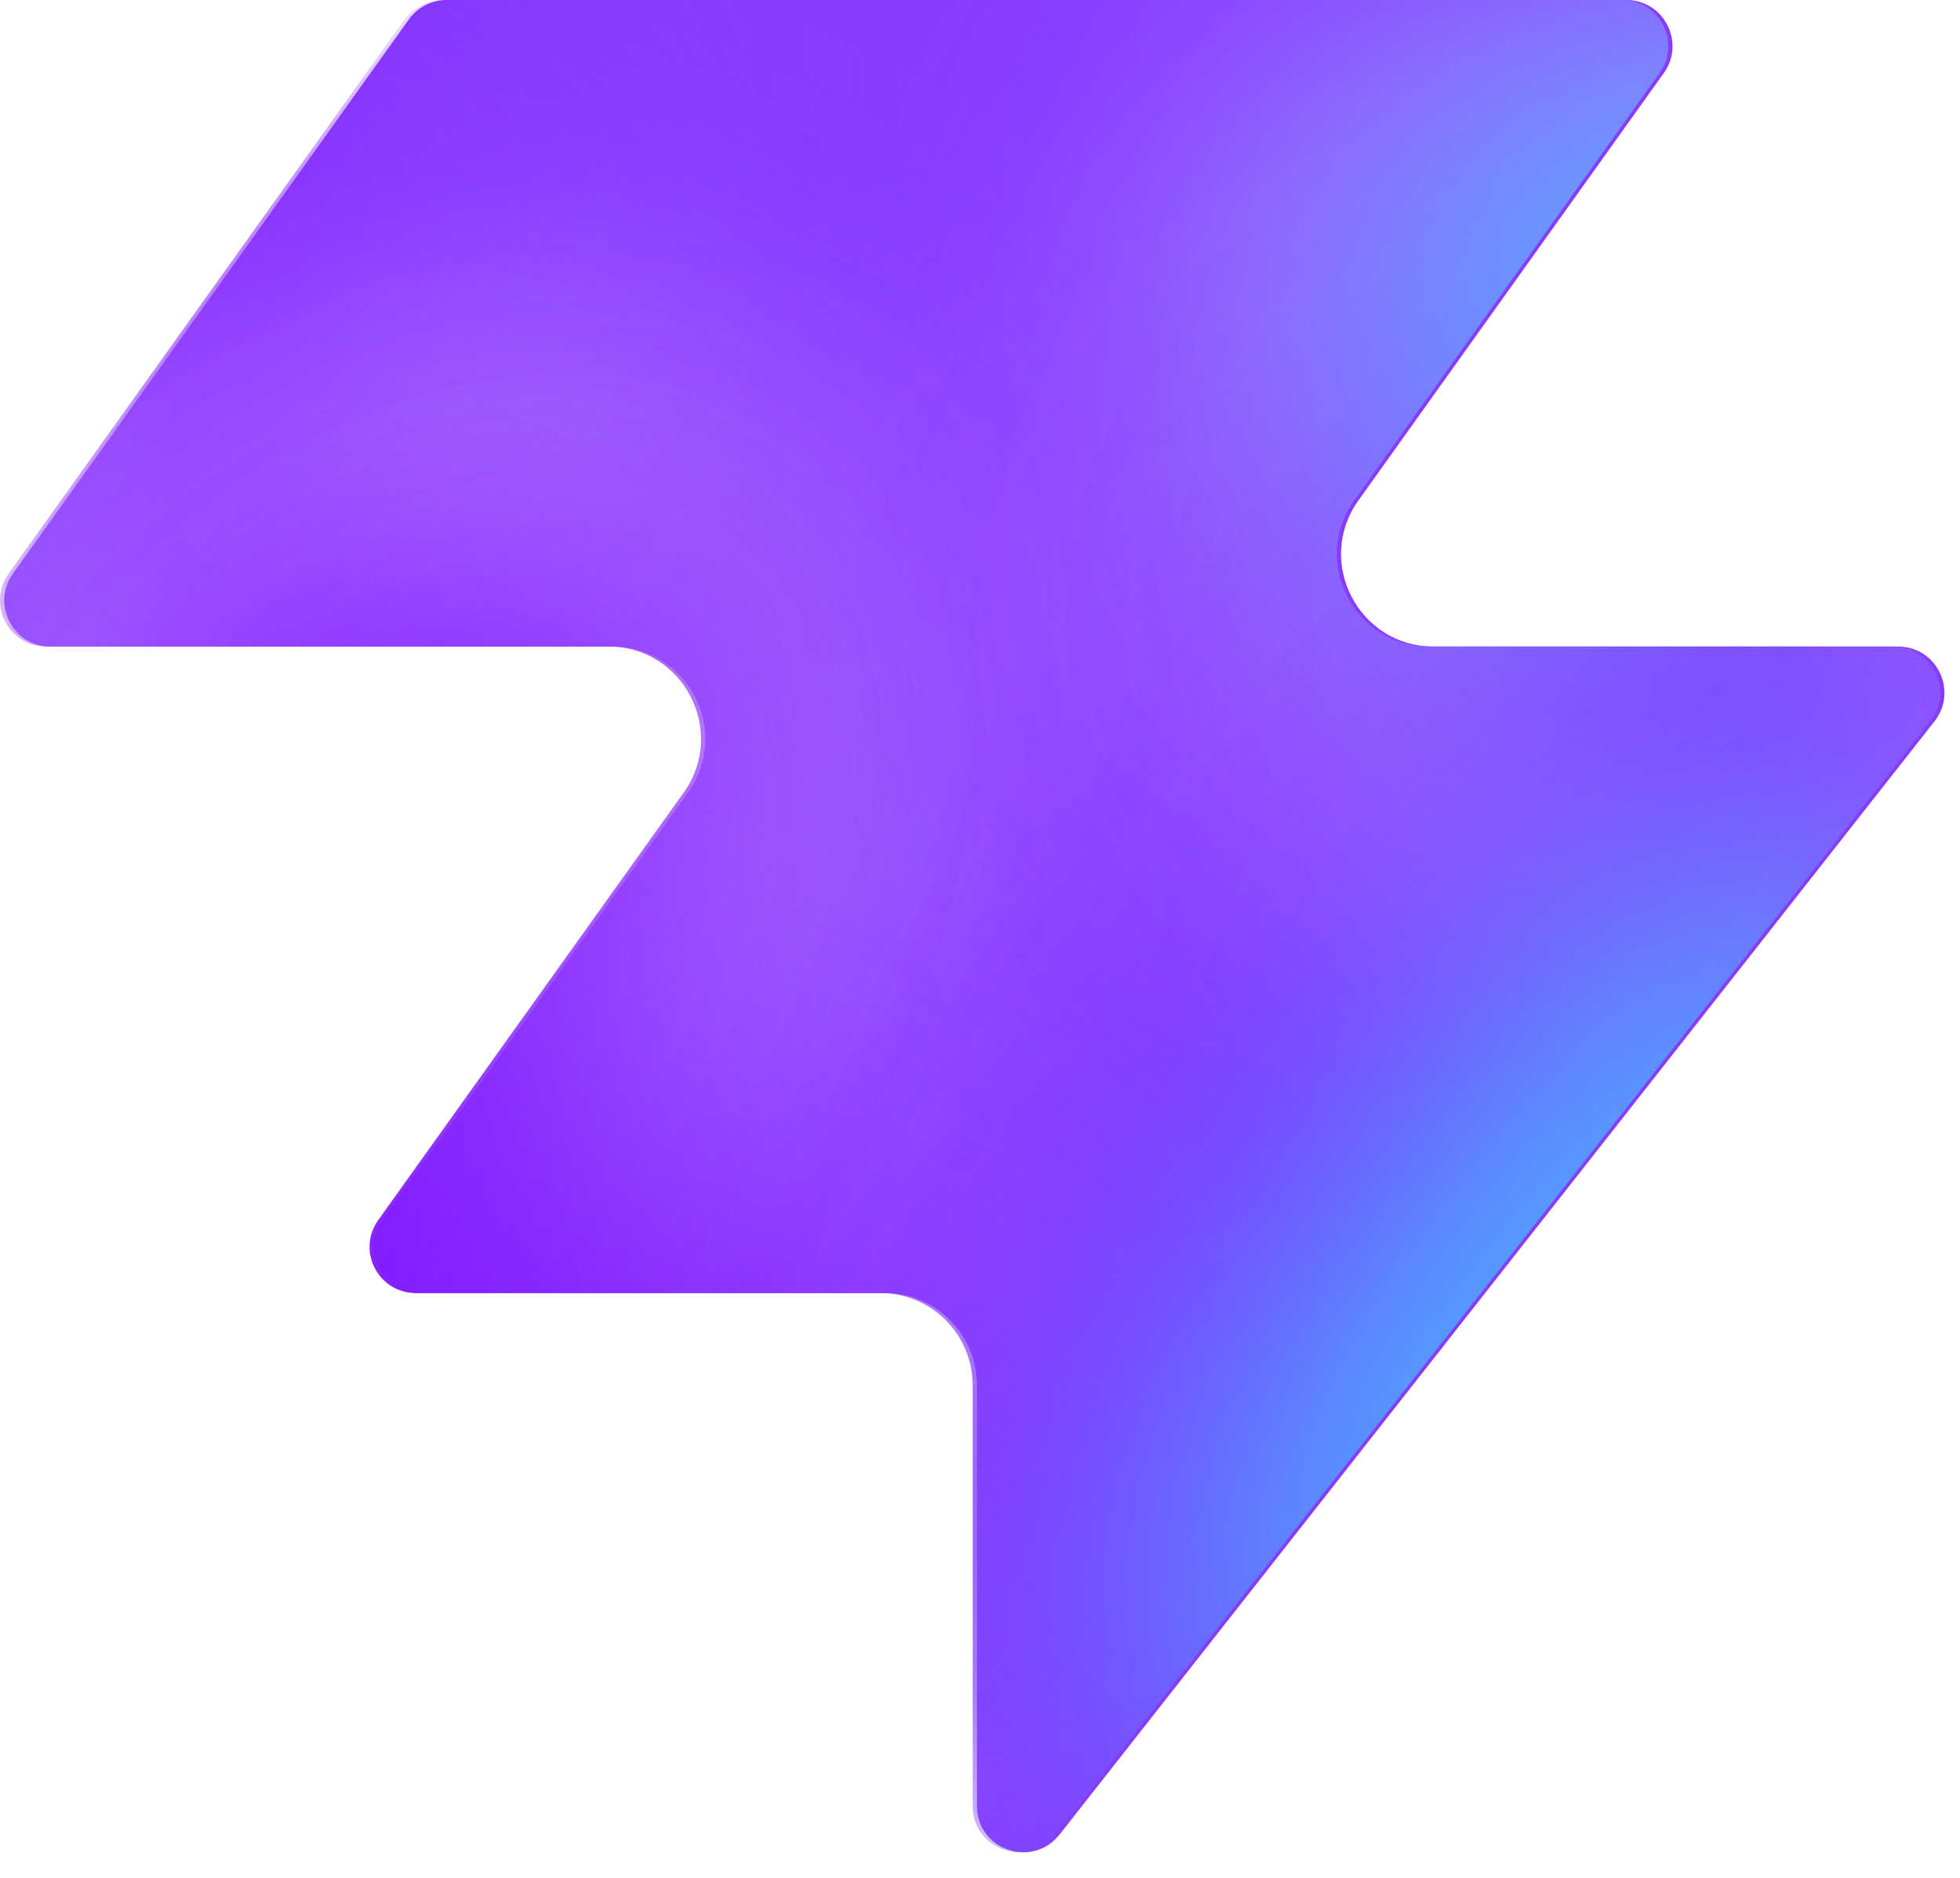
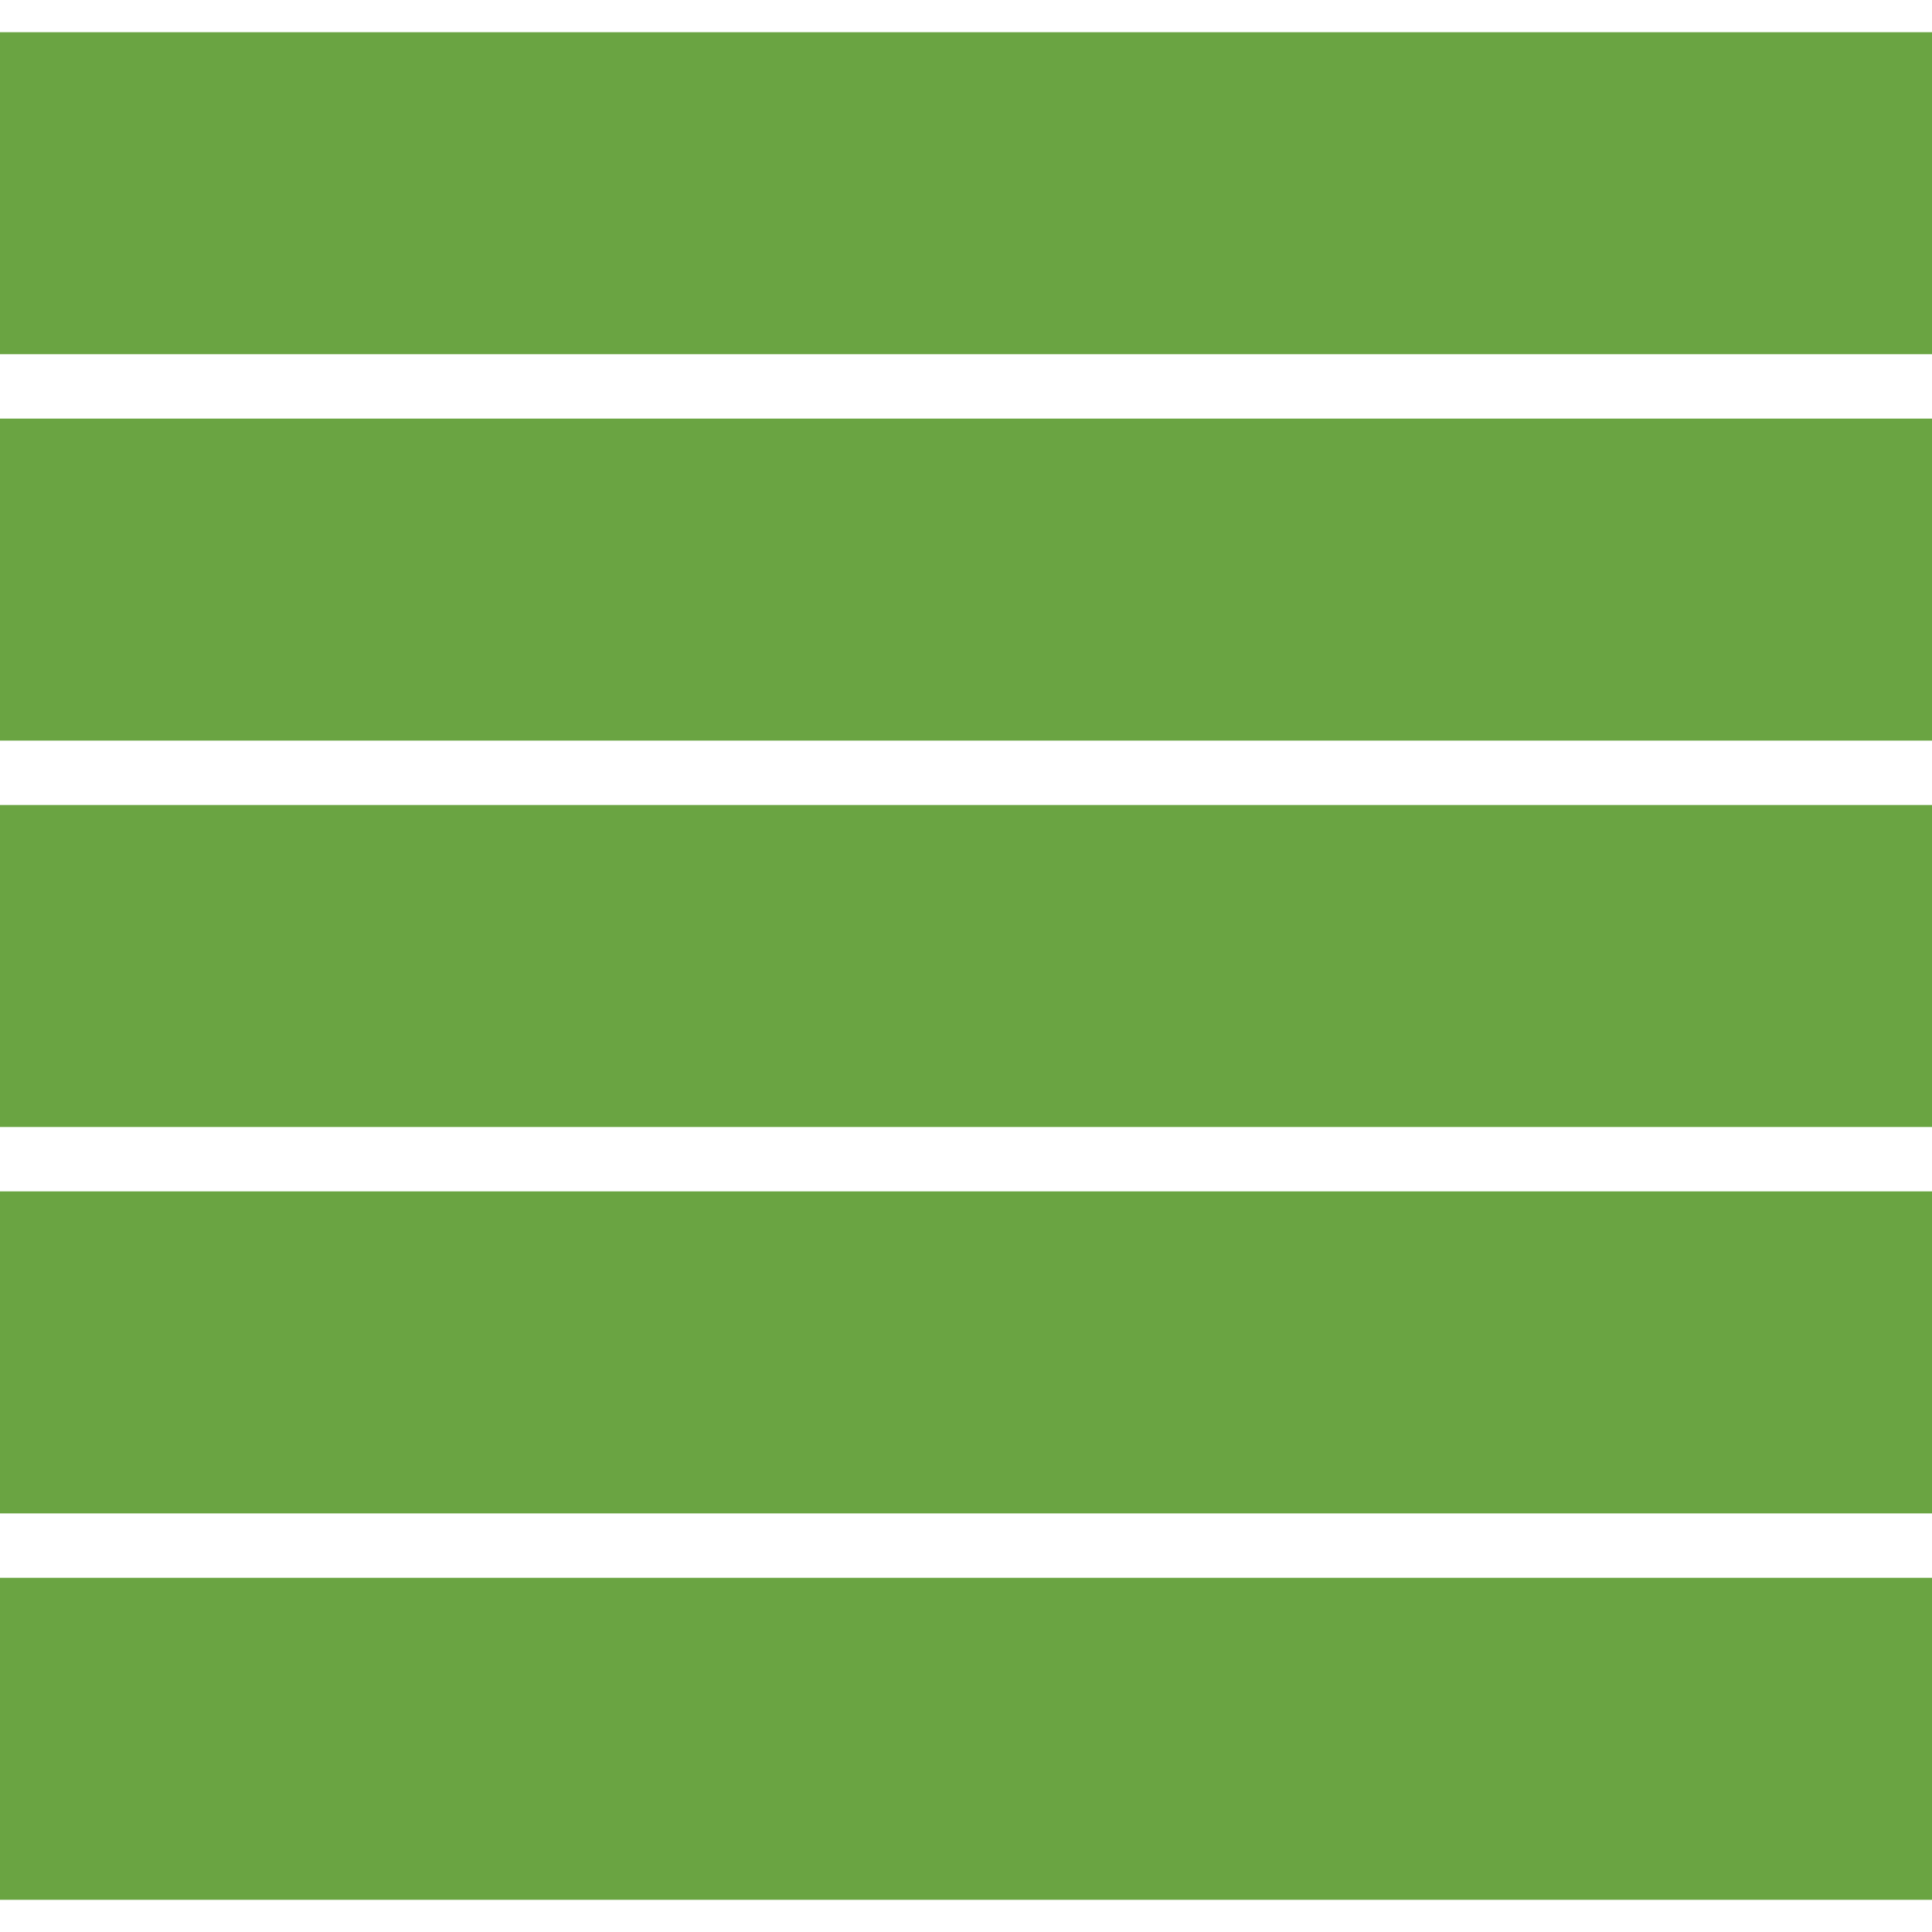
- <svg xmlns="http://www.w3.org/2000/svg" width="48" height="46" fill="none" viewBox="0 0 48 46">
-   <path fill="#863bff" d="M25.946 44.938c-.664.845-2.021.375-2.021-.698V33.937a2.26 2.26 0 0 0-2.262-2.262H10.287c-.92 0-1.456-1.04-.92-1.788l7.48-10.471c1.07-1.497 0-3.578-1.842-3.578H1.237c-.92 0-1.456-1.04-.92-1.788L10.013.474c.214-.297.556-.474.92-.474h28.894c.92 0 1.456 1.04.92 1.788l-7.48 10.471c-1.07 1.498 0 3.579 1.842 3.579h11.377c.943 0 1.473 1.088.89 1.83L25.947 44.94z" style="fill:#863bff;fill:color(display-p3 .525 .23 1);fill-opacity:1" />
-   <mask id="a" width="48" height="46" x="0" y="0" maskUnits="userSpaceOnUse" style="mask-type:alpha">
-     <path fill="#000" d="M25.842 44.938c-.664.844-2.021.375-2.021-.698V33.937a2.26 2.26 0 0 0-2.262-2.262H10.183c-.92 0-1.456-1.04-.92-1.788l7.48-10.471c1.07-1.498 0-3.579-1.842-3.579H1.133c-.92 0-1.456-1.04-.92-1.787L9.91.473c.214-.297.556-.474.92-.474h28.894c.92 0 1.456 1.04.92 1.788l-7.48 10.471c-1.07 1.498 0 3.578 1.842 3.578h11.377c.943 0 1.473 1.088.89 1.832L25.843 44.94z" style="fill:#000;fill-opacity:1" />
-   </mask>
-   <g mask="url(#a)">
-     <g filter="url(#b)">
-       <ellipse cx="5.508" cy="14.704" fill="#ede6ff" rx="5.508" ry="14.704" style="fill:#ede6ff;fill:color(display-p3 .927 .903 1);fill-opacity:1" transform="matrix(.00324 1 1 -.00324 -4.47 31.516)" />
-     </g>
-     <g filter="url(#c)">
-       <ellipse cx="10.399" cy="29.851" fill="#ede6ff" rx="10.399" ry="29.851" style="fill:#ede6ff;fill:color(display-p3 .927 .903 1);fill-opacity:1" transform="matrix(.00324 1 1 -.00324 -39.328 7.883)" />
-     </g>
-     <g filter="url(#d)">
-       <ellipse cx="5.508" cy="30.487" fill="#7e14ff" rx="5.508" ry="30.487" style="fill:#7e14ff;fill:color(display-p3 .492 .077 1);fill-opacity:1" transform="rotate(89.814 -25.913 -14.639)scale(1 -1)" />
-     </g>
-     <g filter="url(#e)">
-       <ellipse cx="5.508" cy="30.599" fill="#7e14ff" rx="5.508" ry="30.599" style="fill:#7e14ff;fill:color(display-p3 .492 .077 1);fill-opacity:1" transform="rotate(89.814 -32.644 -3.334)scale(1 -1)" />
-     </g>
-     <g filter="url(#f)">
-       <ellipse cx="5.508" cy="30.599" fill="#7e14ff" rx="5.508" ry="30.599" style="fill:#7e14ff;fill:color(display-p3 .492 .077 1);fill-opacity:1" transform="matrix(.00324 1 1 -.00324 -34.34 30.47)" />
-     </g>
-     <g filter="url(#g)">
-       <ellipse cx="14.072" cy="22.078" fill="#ede6ff" rx="14.072" ry="22.078" style="fill:#ede6ff;fill:color(display-p3 .927 .903 1);fill-opacity:1" transform="rotate(93.35 24.506 48.493)scale(-1 1)" />
-     </g>
-     <g filter="url(#h)">
-       <ellipse cx="3.47" cy="21.501" fill="#7e14ff" rx="3.47" ry="21.501" style="fill:#7e14ff;fill:color(display-p3 .492 .077 1);fill-opacity:1" transform="rotate(89.009 28.708 47.59)scale(-1 1)" />
-     </g>
-     <g filter="url(#i)">
-       <ellipse cx="3.47" cy="21.501" fill="#7e14ff" rx="3.47" ry="21.501" style="fill:#7e14ff;fill:color(display-p3 .492 .077 1);fill-opacity:1" transform="rotate(89.009 28.708 47.59)scale(-1 1)" />
-     </g>
-     <g filter="url(#j)">
-       <ellipse cx=".387" cy="8.972" fill="#7e14ff" rx="4.407" ry="29.108" style="fill:#7e14ff;fill:color(display-p3 .492 .077 1);fill-opacity:1" transform="rotate(39.51 .387 8.972)" />
-     </g>
-     <g filter="url(#k)">
-       <ellipse cx="47.523" cy="-6.092" fill="#7e14ff" rx="4.407" ry="29.108" style="fill:#7e14ff;fill:color(display-p3 .492 .077 1);fill-opacity:1" transform="rotate(37.892 47.523 -6.092)" />
-     </g>
-     <g filter="url(#l)">
-       <ellipse cx="41.412" cy="6.333" fill="#47bfff" rx="5.971" ry="9.665" style="fill:#47bfff;fill:color(display-p3 .28 .748 1);fill-opacity:1" transform="rotate(37.892 41.412 6.333)" />
-     </g>
-     <g filter="url(#m)">
-       <ellipse cx="-1.879" cy="38.332" fill="#7e14ff" rx="4.407" ry="29.108" style="fill:#7e14ff;fill:color(display-p3 .492 .077 1);fill-opacity:1" transform="rotate(37.892 -1.88 38.332)" />
-     </g>
-     <g filter="url(#n)">
-       <ellipse cx="-1.879" cy="38.332" fill="#7e14ff" rx="4.407" ry="29.108" style="fill:#7e14ff;fill:color(display-p3 .492 .077 1);fill-opacity:1" transform="rotate(37.892 -1.88 38.332)" />
-     </g>
-     <g filter="url(#o)">
-       <ellipse cx="35.651" cy="29.907" fill="#7e14ff" rx="4.407" ry="29.108" style="fill:#7e14ff;fill:color(display-p3 .492 .077 1);fill-opacity:1" transform="rotate(37.892 35.651 29.907)" />
-     </g>
-     <g filter="url(#p)">
-       <ellipse cx="38.418" cy="32.4" fill="#47bfff" rx="5.971" ry="15.297" style="fill:#47bfff;fill:color(display-p3 .28 .748 1);fill-opacity:1" transform="rotate(37.892 38.418 32.4)" />
-     </g>
-   </g>
-   <defs>
-     <filter id="b" width="60.045" height="41.654" x="-19.77" y="16.149" color-interpolation-filters="sRGB" filterUnits="userSpaceOnUse">
-       <feFlood flood-opacity="0" result="BackgroundImageFix" />
-       <feBlend in="SourceGraphic" in2="BackgroundImageFix" result="shape" />
-       <feGaussianBlur result="effect1_foregroundBlur_2002_17158" stdDeviation="7.659" />
-     </filter>
-     <filter id="c" width="90.34" height="51.437" x="-54.613" y="-7.533" color-interpolation-filters="sRGB" filterUnits="userSpaceOnUse">
-       <feFlood flood-opacity="0" result="BackgroundImageFix" />
-       <feBlend in="SourceGraphic" in2="BackgroundImageFix" result="shape" />
-       <feGaussianBlur result="effect1_foregroundBlur_2002_17158" stdDeviation="7.659" />
-     </filter>
-     <filter id="d" width="79.355" height="29.4" x="-49.64" y="2.03" color-interpolation-filters="sRGB" filterUnits="userSpaceOnUse">
-       <feFlood flood-opacity="0" result="BackgroundImageFix" />
-       <feBlend in="SourceGraphic" in2="BackgroundImageFix" result="shape" />
-       <feGaussianBlur result="effect1_foregroundBlur_2002_17158" stdDeviation="4.596" />
-     </filter>
-     <filter id="e" width="79.579" height="29.4" x="-45.045" y="20.029" color-interpolation-filters="sRGB" filterUnits="userSpaceOnUse">
-       <feFlood flood-opacity="0" result="BackgroundImageFix" />
-       <feBlend in="SourceGraphic" in2="BackgroundImageFix" result="shape" />
-       <feGaussianBlur result="effect1_foregroundBlur_2002_17158" stdDeviation="4.596" />
-     </filter>
-     <filter id="f" width="79.579" height="29.4" x="-43.513" y="21.178" color-interpolation-filters="sRGB" filterUnits="userSpaceOnUse">
-       <feFlood flood-opacity="0" result="BackgroundImageFix" />
-       <feBlend in="SourceGraphic" in2="BackgroundImageFix" result="shape" />
-       <feGaussianBlur result="effect1_foregroundBlur_2002_17158" stdDeviation="4.596" />
-     </filter>
-     <filter id="g" width="74.749" height="58.852" x="15.756" y="-17.901" color-interpolation-filters="sRGB" filterUnits="userSpaceOnUse">
-       <feFlood flood-opacity="0" result="BackgroundImageFix" />
-       <feBlend in="SourceGraphic" in2="BackgroundImageFix" result="shape" />
-       <feGaussianBlur result="effect1_foregroundBlur_2002_17158" stdDeviation="7.659" />
-     </filter>
-     <filter id="h" width="61.377" height="25.362" x="23.548" y="2.284" color-interpolation-filters="sRGB" filterUnits="userSpaceOnUse">
-       <feFlood flood-opacity="0" result="BackgroundImageFix" />
-       <feBlend in="SourceGraphic" in2="BackgroundImageFix" result="shape" />
-       <feGaussianBlur result="effect1_foregroundBlur_2002_17158" stdDeviation="4.596" />
-     </filter>
-     <filter id="i" width="61.377" height="25.362" x="23.548" y="2.284" color-interpolation-filters="sRGB" filterUnits="userSpaceOnUse">
-       <feFlood flood-opacity="0" result="BackgroundImageFix" />
-       <feBlend in="SourceGraphic" in2="BackgroundImageFix" result="shape" />
-       <feGaussianBlur result="effect1_foregroundBlur_2002_17158" stdDeviation="4.596" />
-     </filter>
-     <filter id="j" width="56.045" height="63.649" x="-27.636" y="-22.853" color-interpolation-filters="sRGB" filterUnits="userSpaceOnUse">
-       <feFlood flood-opacity="0" result="BackgroundImageFix" />
-       <feBlend in="SourceGraphic" in2="BackgroundImageFix" result="shape" />
-       <feGaussianBlur result="effect1_foregroundBlur_2002_17158" stdDeviation="4.596" />
-     </filter>
-     <filter id="k" width="54.814" height="64.646" x="20.116" y="-38.415" color-interpolation-filters="sRGB" filterUnits="userSpaceOnUse">
-       <feFlood flood-opacity="0" result="BackgroundImageFix" />
-       <feBlend in="SourceGraphic" in2="BackgroundImageFix" result="shape" />
-       <feGaussianBlur result="effect1_foregroundBlur_2002_17158" stdDeviation="4.596" />
-     </filter>
-     <filter id="l" width="33.541" height="35.313" x="24.641" y="-11.323" color-interpolation-filters="sRGB" filterUnits="userSpaceOnUse">
-       <feFlood flood-opacity="0" result="BackgroundImageFix" />
-       <feBlend in="SourceGraphic" in2="BackgroundImageFix" result="shape" />
-       <feGaussianBlur result="effect1_foregroundBlur_2002_17158" stdDeviation="4.596" />
-     </filter>
-     <filter id="m" width="54.814" height="64.646" x="-29.286" y="6.009" color-interpolation-filters="sRGB" filterUnits="userSpaceOnUse">
-       <feFlood flood-opacity="0" result="BackgroundImageFix" />
-       <feBlend in="SourceGraphic" in2="BackgroundImageFix" result="shape" />
-       <feGaussianBlur result="effect1_foregroundBlur_2002_17158" stdDeviation="4.596" />
-     </filter>
-     <filter id="n" width="54.814" height="64.646" x="-29.286" y="6.009" color-interpolation-filters="sRGB" filterUnits="userSpaceOnUse">
-       <feFlood flood-opacity="0" result="BackgroundImageFix" />
-       <feBlend in="SourceGraphic" in2="BackgroundImageFix" result="shape" />
-       <feGaussianBlur result="effect1_foregroundBlur_2002_17158" stdDeviation="4.596" />
-     </filter>
-     <filter id="o" width="54.814" height="64.646" x="8.244" y="-2.416" color-interpolation-filters="sRGB" filterUnits="userSpaceOnUse">
-       <feFlood flood-opacity="0" result="BackgroundImageFix" />
-       <feBlend in="SourceGraphic" in2="BackgroundImageFix" result="shape" />
-       <feGaussianBlur result="effect1_foregroundBlur_2002_17158" stdDeviation="4.596" />
-     </filter>
-     <filter id="p" width="39.409" height="43.623" x="18.713" y="10.588" color-interpolation-filters="sRGB" filterUnits="userSpaceOnUse">
-       <feFlood flood-opacity="0" result="BackgroundImageFix" />
-       <feBlend in="SourceGraphic" in2="BackgroundImageFix" result="shape" />
-       <feGaussianBlur result="effect1_foregroundBlur_2002_17158" stdDeviation="4.596" />
-     </filter>
-   </defs>
+ <svg xmlns="http://www.w3.org/2000/svg" viewBox="0 0 24 24">
+   <rect x="0" y="0.4" width="24" height="4" fill="#6AA442" />
+   <rect x="0" y="5.2" width="24" height="4" fill="#6AA442" />
+   <rect x="0" y="10" width="24" height="4" fill="#6AA442" />
+   <rect x="0" y="14.8" width="24" height="4" fill="#6AA442" />
+   <rect x="0" y="19.6" width="24" height="4" fill="#6AA442" />
</svg>
